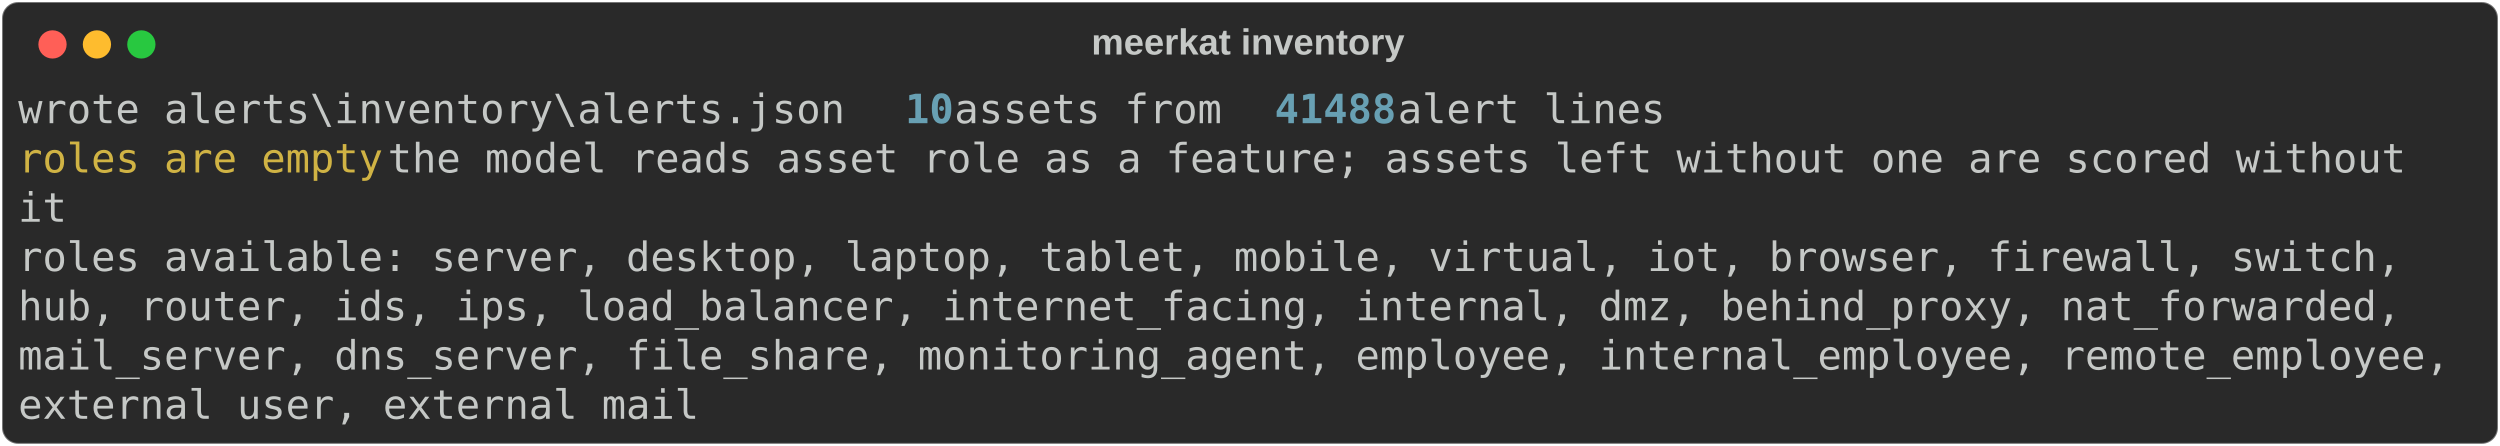
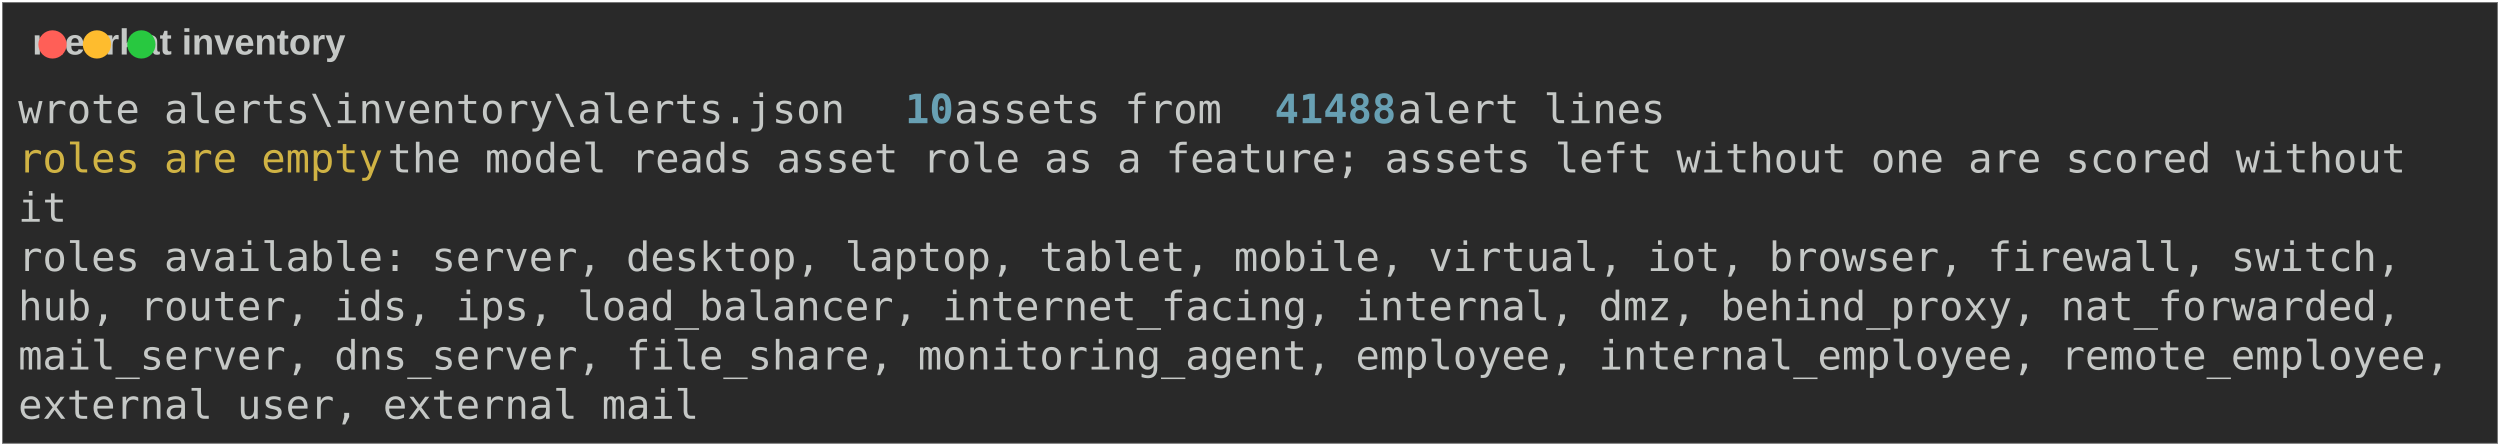
<svg xmlns="http://www.w3.org/2000/svg" class="rich-terminal" viewBox="0 0 1238 220.8">
  <style>

    @font-face {
        font-family: "Fira Code";
        src: local("FiraCode-Regular"),
                url("https://cdnjs.cloudflare.com/ajax/libs/firacode/6.2.0/woff2/FiraCode-Regular.woff2") format("woff2"),
                url("https://cdnjs.cloudflare.com/ajax/libs/firacode/6.2.0/woff/FiraCode-Regular.woff") format("woff");
        font-style: normal;
        font-weight: 400;
    }
    @font-face {
        font-family: "Fira Code";
        src: local("FiraCode-Bold"),
                url("https://cdnjs.cloudflare.com/ajax/libs/firacode/6.2.0/woff2/FiraCode-Bold.woff2") format("woff2"),
                url("https://cdnjs.cloudflare.com/ajax/libs/firacode/6.2.0/woff/FiraCode-Bold.woff") format("woff");
        font-style: bold;
        font-weight: 700;
    }

    .terminal-1171218126-matrix {
        font-family: Fira Code, monospace;
        font-size: 20px;
        line-height: 24.4px;
        font-variant-east-asian: full-width;
    }

    .terminal-1171218126-title {
        font-size: 18px;
        font-weight: bold;
        font-family: arial;
    }

    .terminal-1171218126-r1 { fill: #c5c8c6 }
.terminal-1171218126-r2 { fill: #68a0b3;font-weight: bold }
.terminal-1171218126-r3 { fill: #d0b344 }
    </style>
  <defs>
    <clipPath id="terminal-1171218126-clip-terminal">
      <rect x="0" y="0" width="1219.0" height="169.8" />
    </clipPath>
    <clipPath id="terminal-1171218126-line-0">
      <rect x="0" y="1.5" width="1220" height="24.65" />
    </clipPath>
    <clipPath id="terminal-1171218126-line-1">
      <rect x="0" y="25.9" width="1220" height="24.65" />
    </clipPath>
    <clipPath id="terminal-1171218126-line-2">
      <rect x="0" y="50.3" width="1220" height="24.65" />
    </clipPath>
    <clipPath id="terminal-1171218126-line-3">
      <rect x="0" y="74.7" width="1220" height="24.65" />
    </clipPath>
    <clipPath id="terminal-1171218126-line-4">
      <rect x="0" y="99.1" width="1220" height="24.65" />
    </clipPath>
    <clipPath id="terminal-1171218126-line-5">
      <rect x="0" y="123.5" width="1220" height="24.65" />
    </clipPath>
  </defs>
-   <rect fill="#292929" stroke="rgba(255,255,255,0.35)" stroke-width="1" x="1" y="1" width="1236" height="218.8" rx="8" />
-   <text class="terminal-1171218126-title" fill="#c5c8c6" text-anchor="middle" x="618" y="27">meerkat inventory</text>
+   <rect fill="#292929" stroke="rgba(255,255,255,0.35)" stroke-width="1" x="1" y="1" width="1236" height="218.8" rx="0" />
+   <text class="terminal-1171218126-title" fill="#c5c8c6" text-anchor="start" x="16" y="27">meerkat inventory</text>
  <g transform="translate(26,22)">
    <circle cx="0" cy="0" r="7" fill="#ff5f57" />
    <circle cx="22" cy="0" r="7" fill="#febc2e" />
    <circle cx="44" cy="0" r="7" fill="#28c840" />
  </g>
  <g transform="translate(9, 41)" clip-path="url(#terminal-1171218126-clip-terminal)">
    <g class="terminal-1171218126-matrix">
      <text class="terminal-1171218126-r1" x="0" y="20" textLength="439.2" clip-path="url(#terminal-1171218126-line-0)">wrote alerts\inventory\alerts.json  </text>
      <text class="terminal-1171218126-r2" x="439.2" y="20" textLength="24.4" clip-path="url(#terminal-1171218126-line-0)">10</text>
      <text class="terminal-1171218126-r1" x="463.6" y="20" textLength="158.6" clip-path="url(#terminal-1171218126-line-0)"> assets from </text>
      <text class="terminal-1171218126-r2" x="622.2" y="20" textLength="61" clip-path="url(#terminal-1171218126-line-0)">41488</text>
      <text class="terminal-1171218126-r1" x="683.2" y="20" textLength="146.4" clip-path="url(#terminal-1171218126-line-0)"> alert lines</text>
      <text class="terminal-1171218126-r1" x="1220" y="20" textLength="12.2" clip-path="url(#terminal-1171218126-line-0)">
</text>
      <text class="terminal-1171218126-r3" x="0" y="44.4" textLength="183" clip-path="url(#terminal-1171218126-line-1)">roles are empty</text>
      <text class="terminal-1171218126-r1" x="183" y="44.4" textLength="1037" clip-path="url(#terminal-1171218126-line-1)">  the model reads asset role as a feature; assets left without one are scored without</text>
      <text class="terminal-1171218126-r1" x="1220" y="44.4" textLength="12.2" clip-path="url(#terminal-1171218126-line-1)">
</text>
      <text class="terminal-1171218126-r1" x="0" y="68.8" textLength="24.4" clip-path="url(#terminal-1171218126-line-2)">it</text>
      <text class="terminal-1171218126-r1" x="1220" y="68.8" textLength="12.2" clip-path="url(#terminal-1171218126-line-2)">
</text>
      <text class="terminal-1171218126-r1" x="0" y="93.2" textLength="1207.8" clip-path="url(#terminal-1171218126-line-3)">roles available: server, desktop, laptop, tablet, mobile, virtual, iot, browser, firewall, switch, </text>
      <text class="terminal-1171218126-r1" x="1220" y="93.2" textLength="12.2" clip-path="url(#terminal-1171218126-line-3)">
</text>
      <text class="terminal-1171218126-r1" x="0" y="117.6" textLength="1207.8" clip-path="url(#terminal-1171218126-line-4)">hub, router, ids, ips, load_balancer, internet_facing, internal, dmz, behind_proxy, nat_forwarded, </text>
      <text class="terminal-1171218126-r1" x="1220" y="117.6" textLength="12.2" clip-path="url(#terminal-1171218126-line-4)">
</text>
      <text class="terminal-1171218126-r1" x="0" y="142" textLength="1220" clip-path="url(#terminal-1171218126-line-5)">mail_server, dns_server, file_share, monitoring_agent, employee, internal_employee, remote_employee,</text>
      <text class="terminal-1171218126-r1" x="1220" y="142" textLength="12.2" clip-path="url(#terminal-1171218126-line-5)">
</text>
      <text class="terminal-1171218126-r1" x="0" y="166.4" textLength="341.6" clip-path="url(#terminal-1171218126-line-6)">external_user, external_mail</text>
      <text class="terminal-1171218126-r1" x="1220" y="166.4" textLength="12.2" clip-path="url(#terminal-1171218126-line-6)">
</text>
    </g>
  </g>
</svg>
